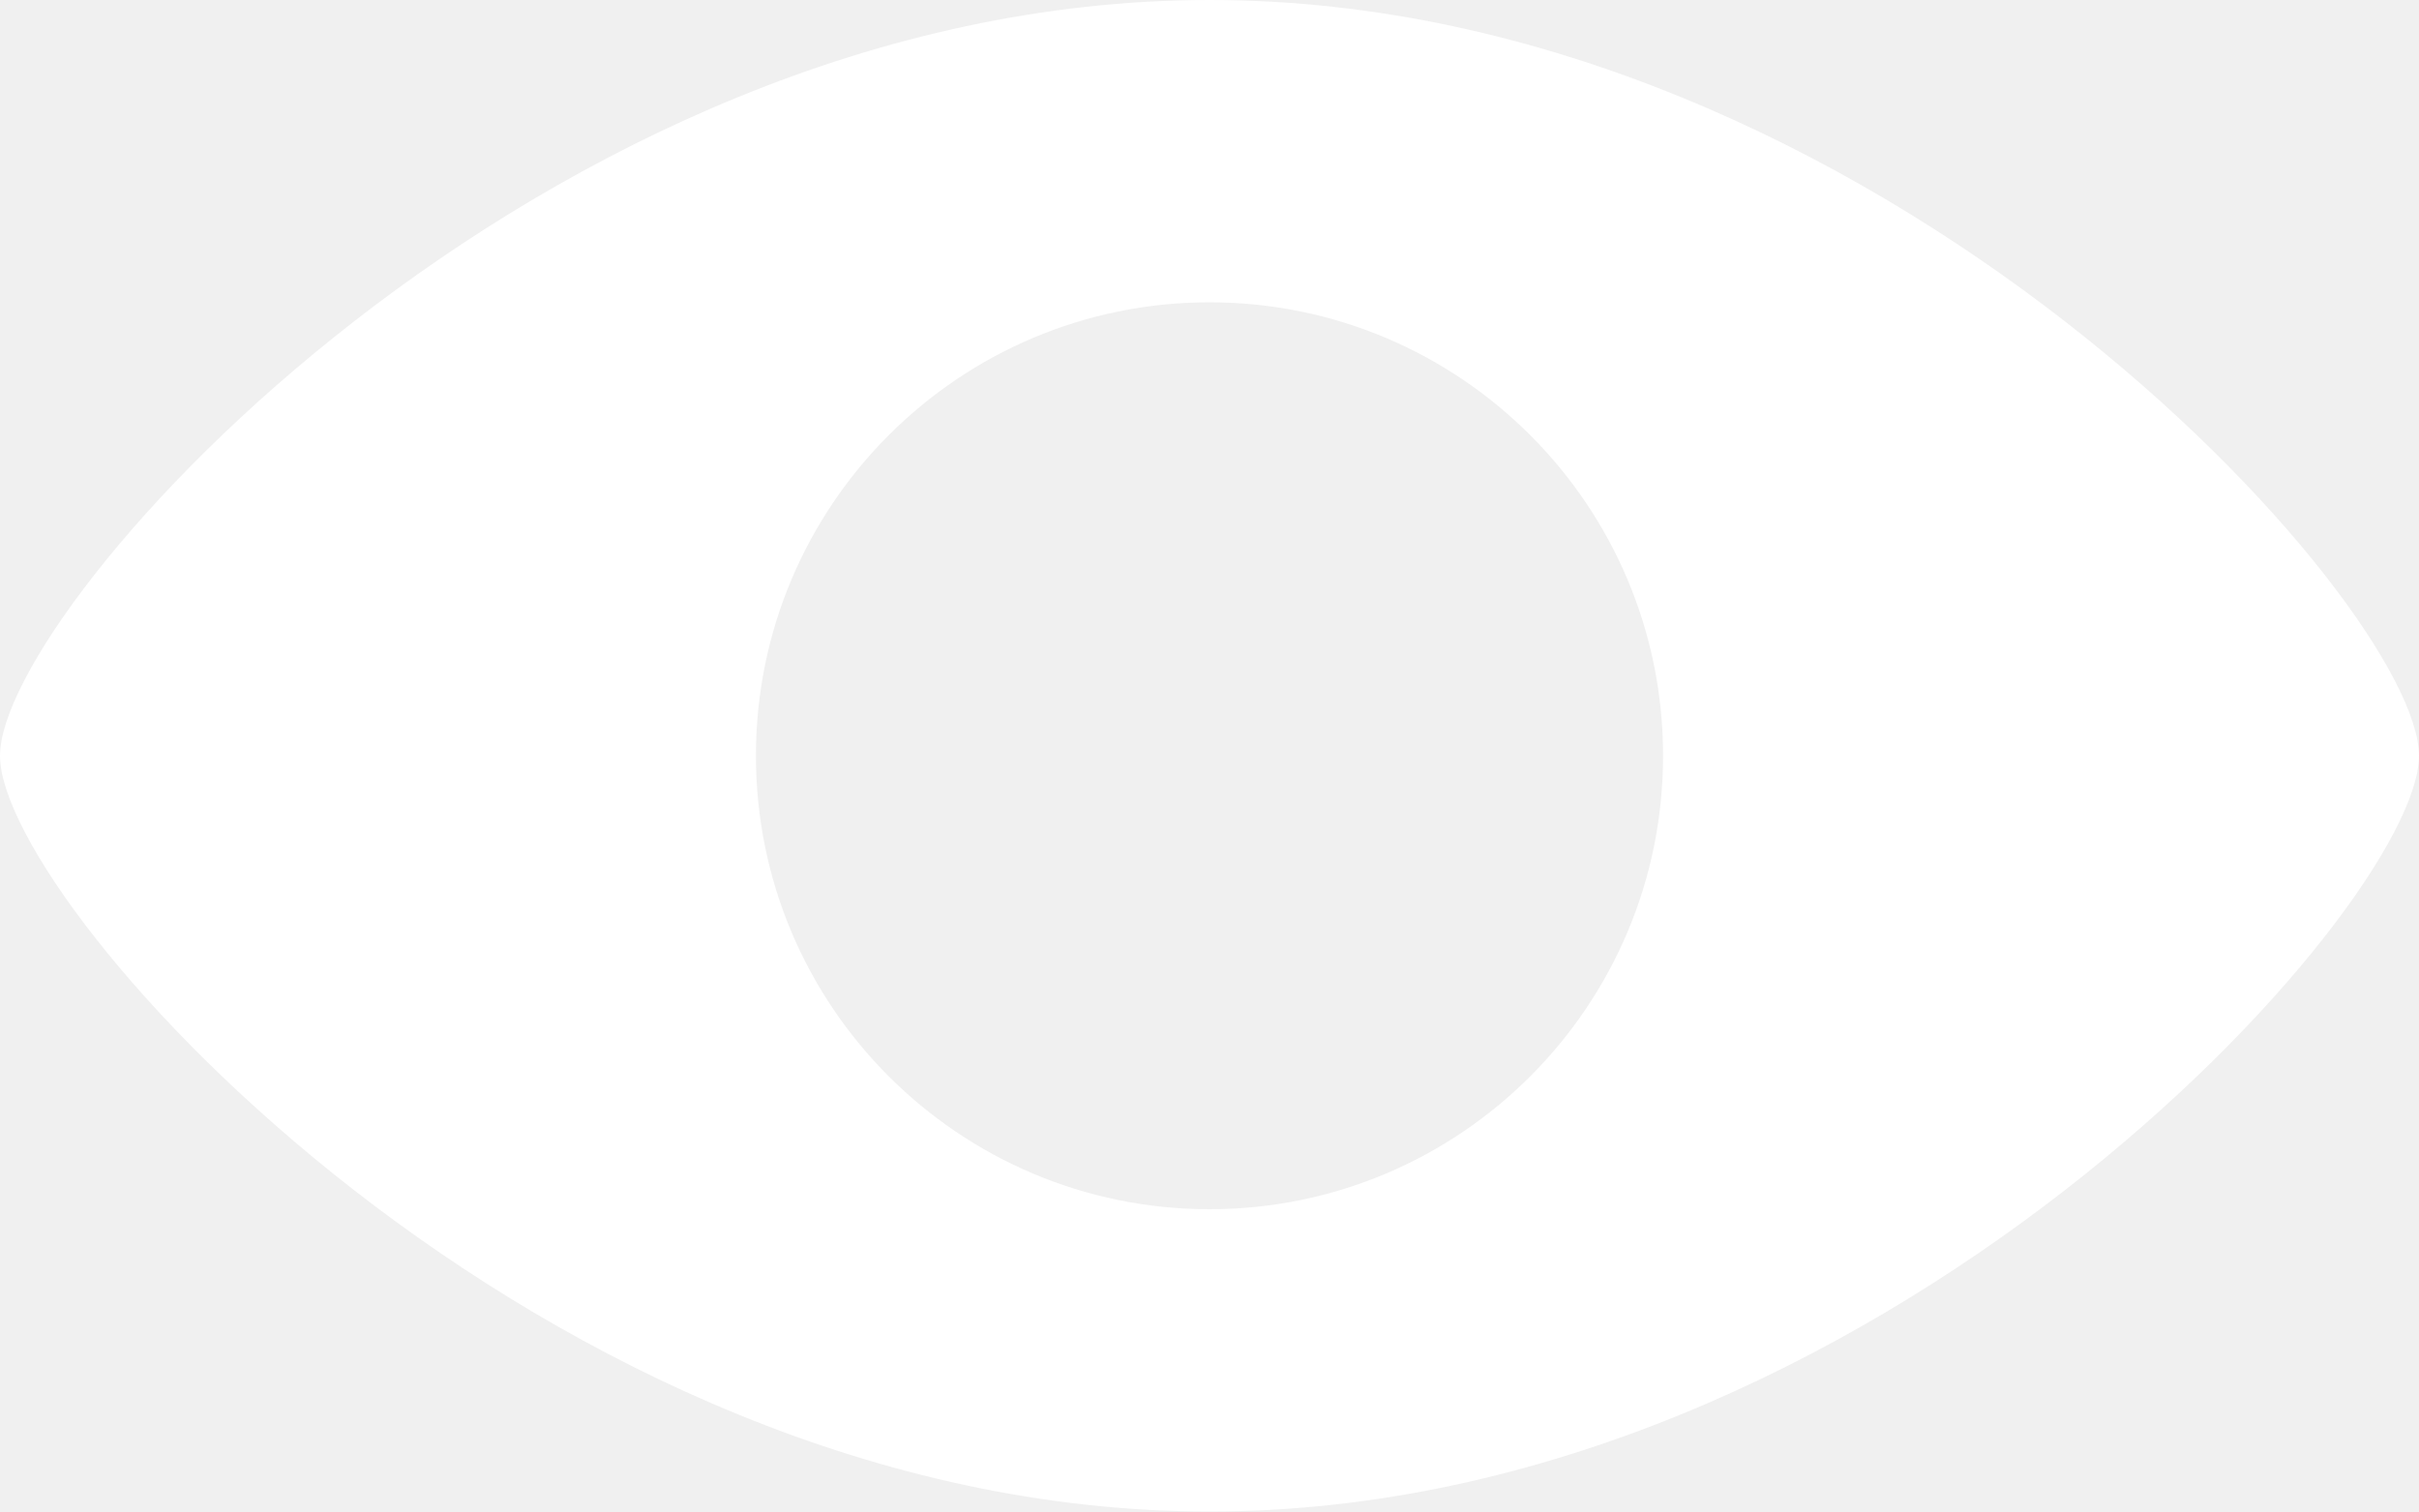
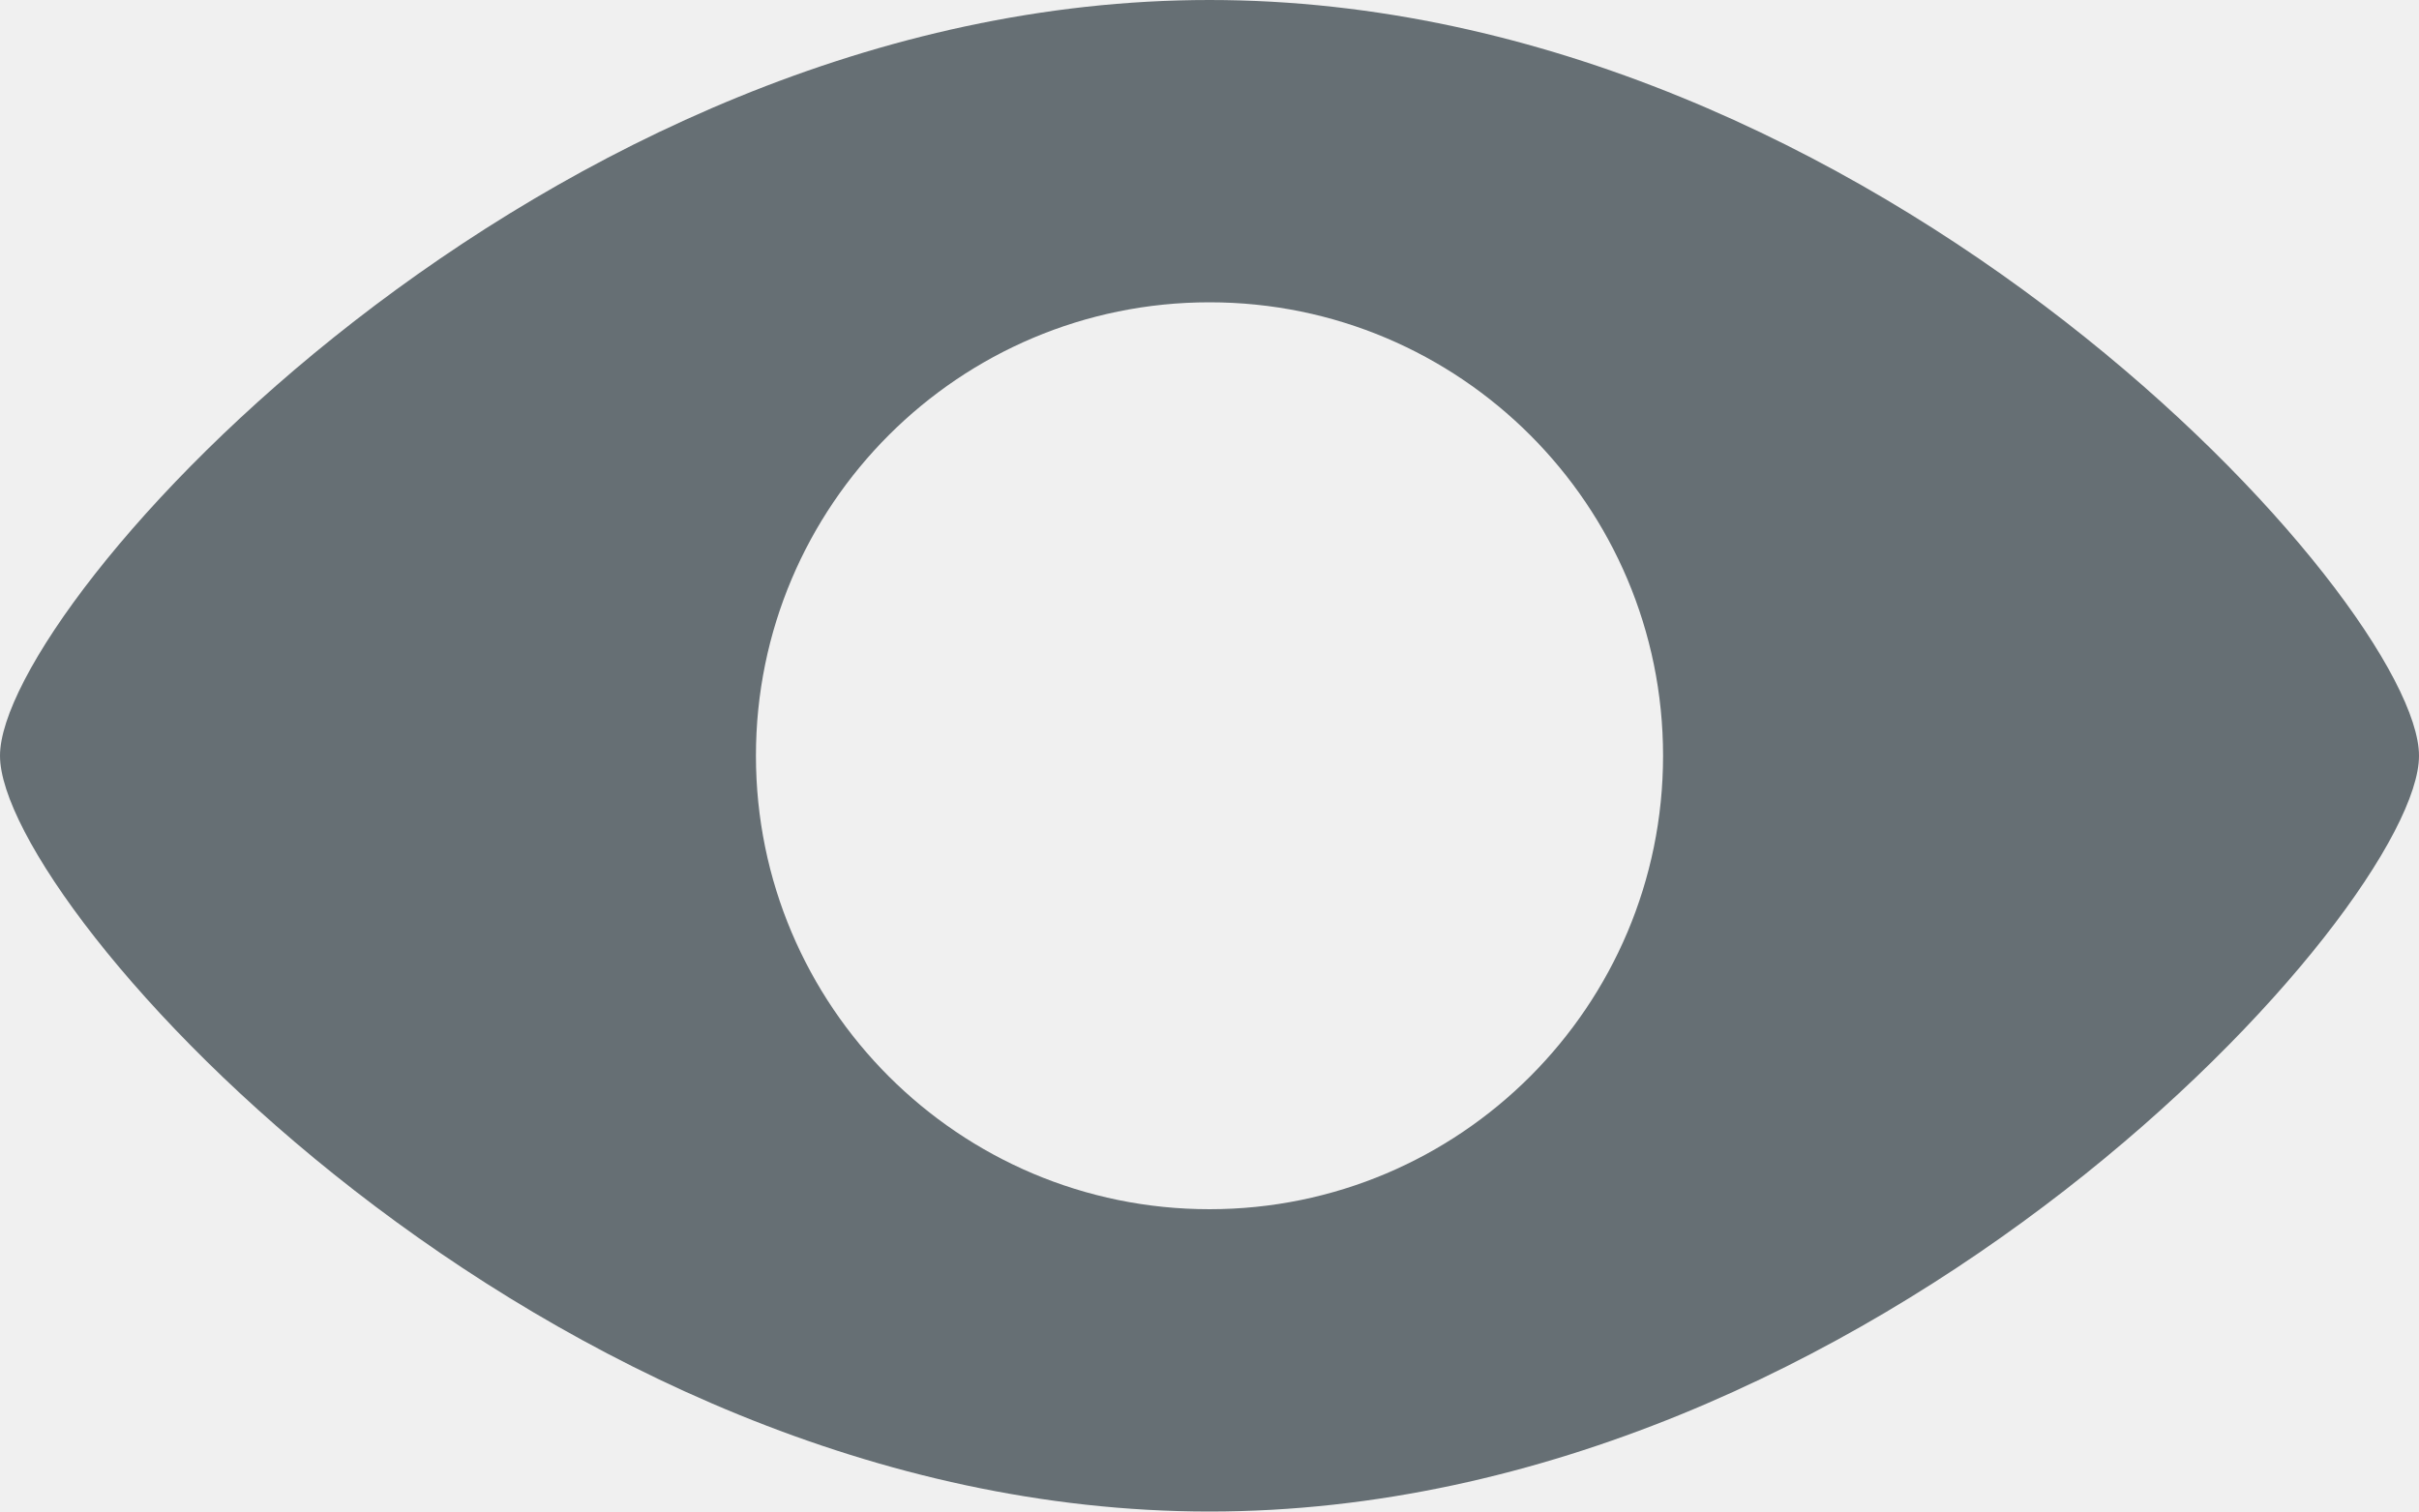
<svg xmlns="http://www.w3.org/2000/svg" version="1.1" id="Layer_48" x="0px" y="0px" viewBox="0 0 144 90" style="enable-background:new 0 0 144 90;" xml:space="preserve">
  <style type="text/css">
- 	.st0{fill:#ffffff;}
+ 	.st0{fill:#666f74;}
</style>
  <path class="st0" d="M72,0C32.24,0,0,36,0,45s32.24,45,72,45s72-36,72-45S111.76,0,72,0z M72,72c-14.91,0-27-12.09-27-27  c0-14.91,12.09-27,27-27c14.91,0,27,12.09,27,27C99,59.91,86.91,72,72,72z" />
</svg>
